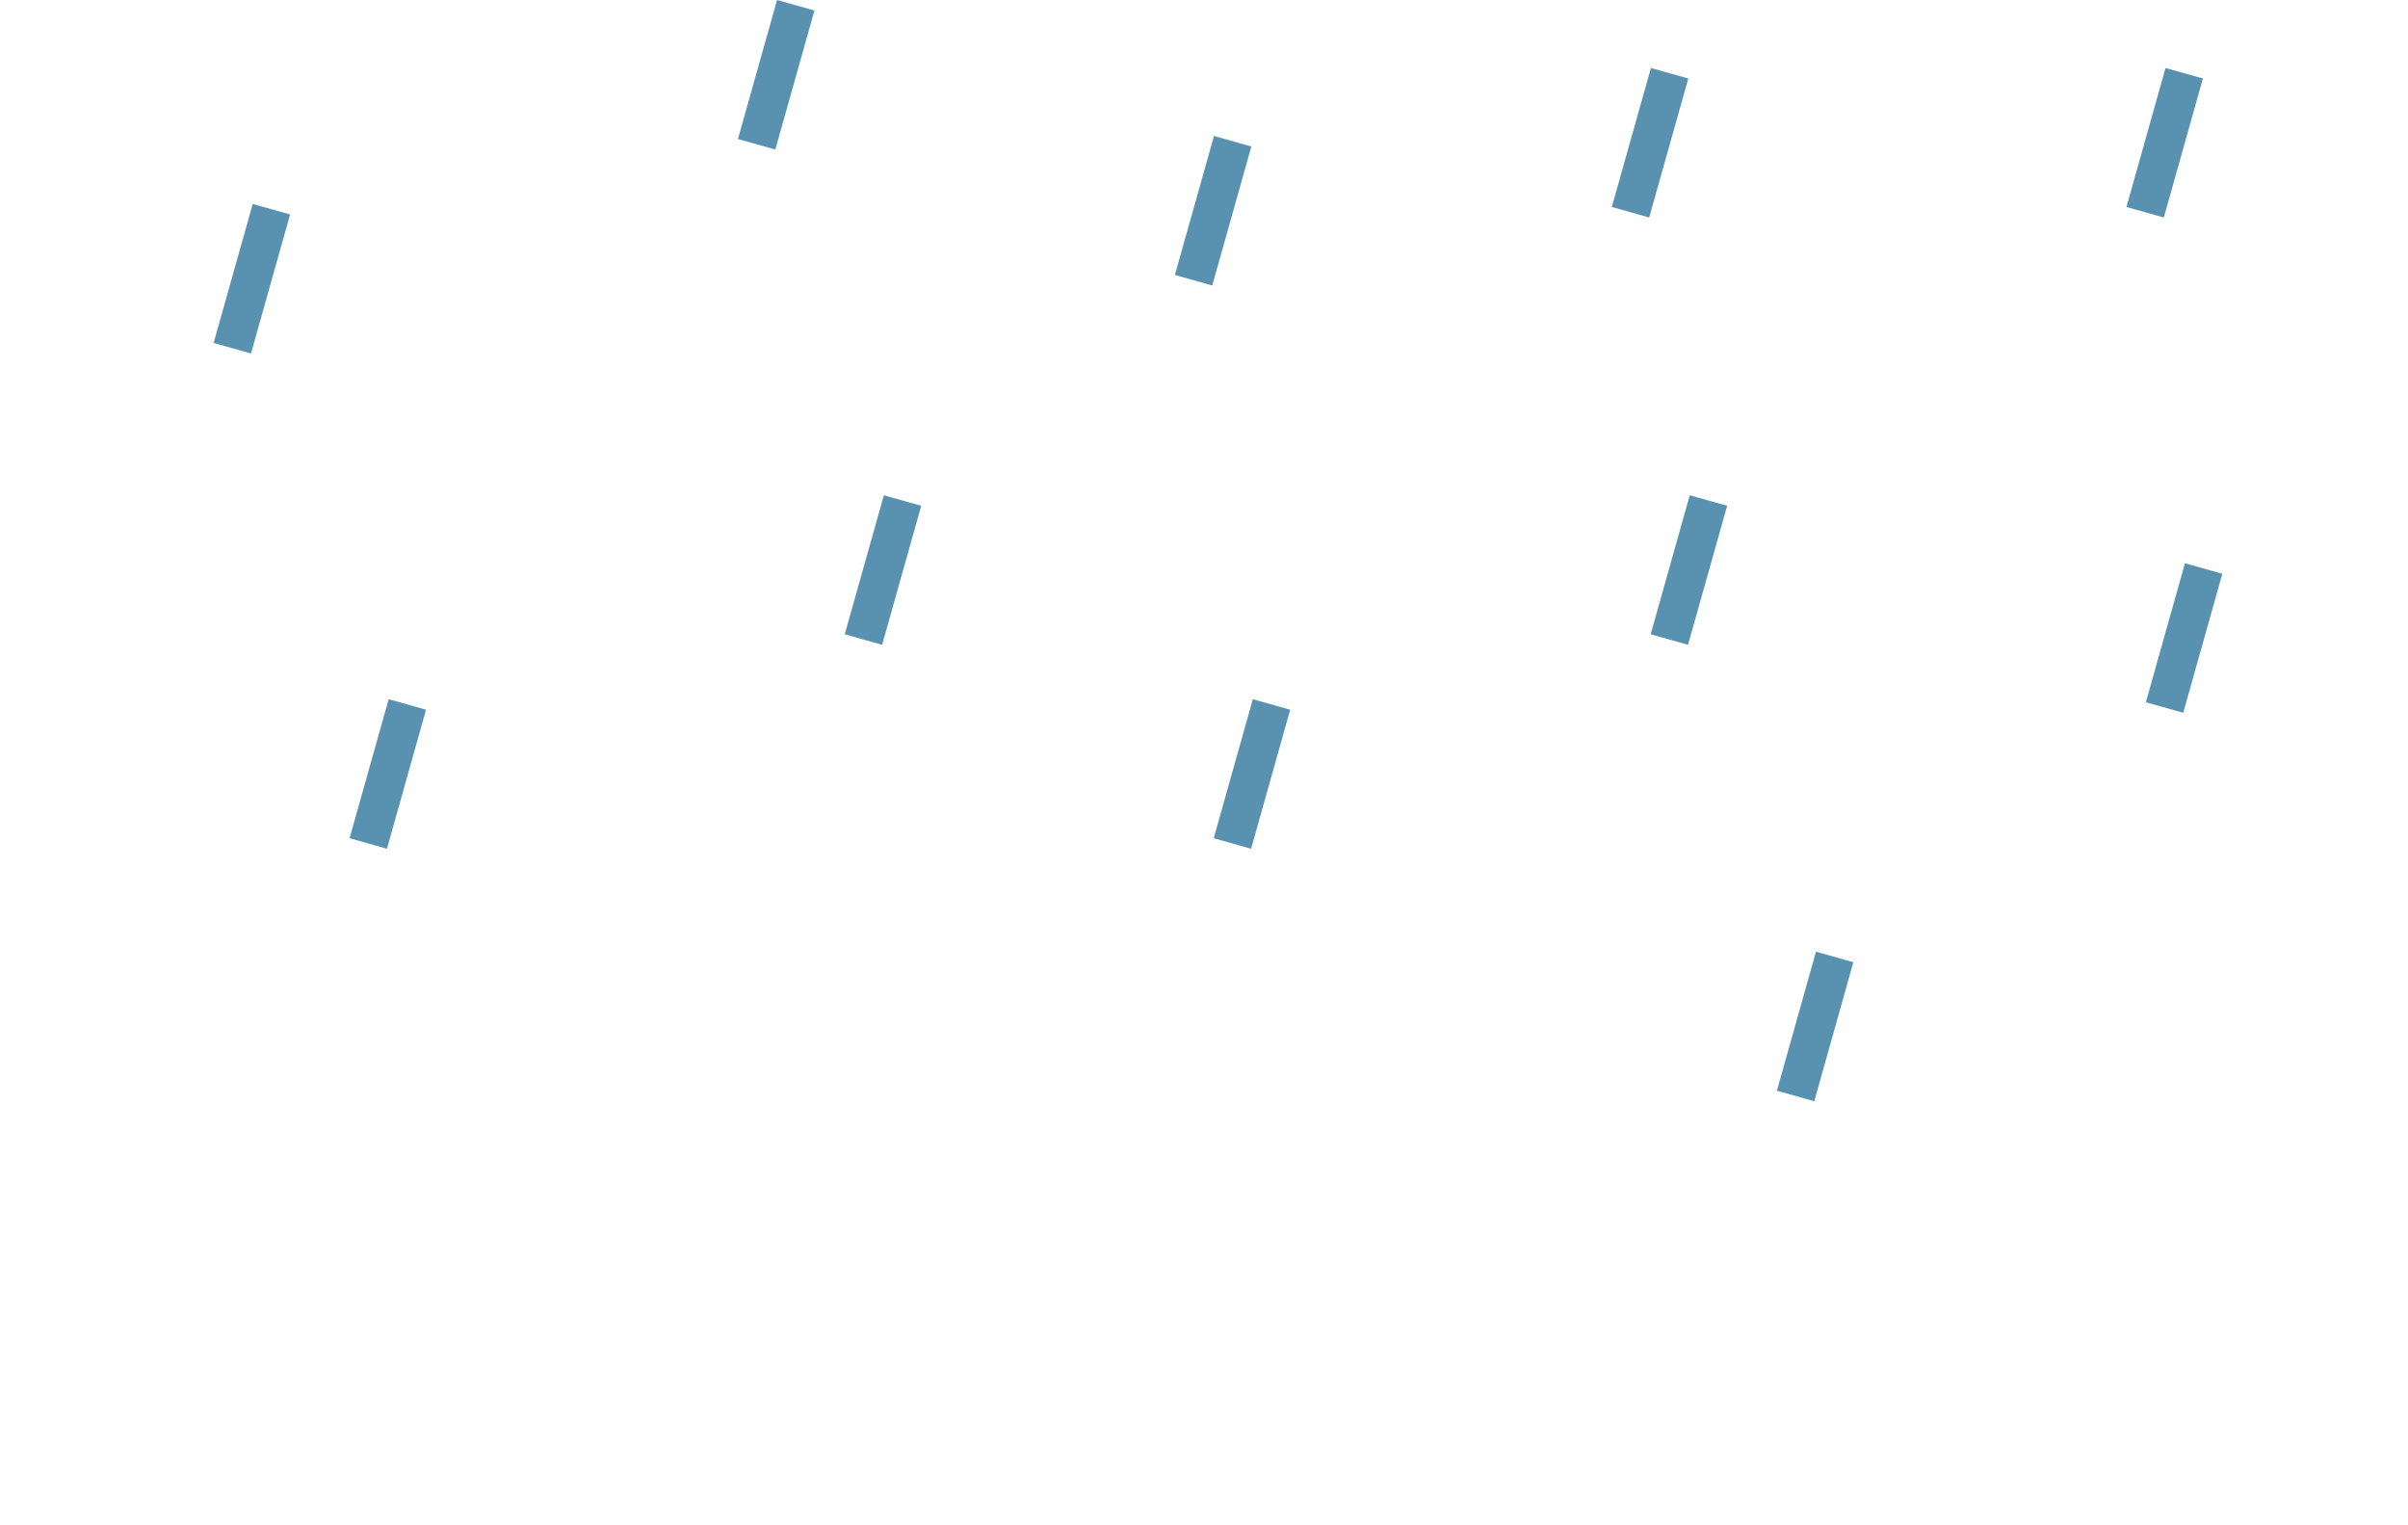
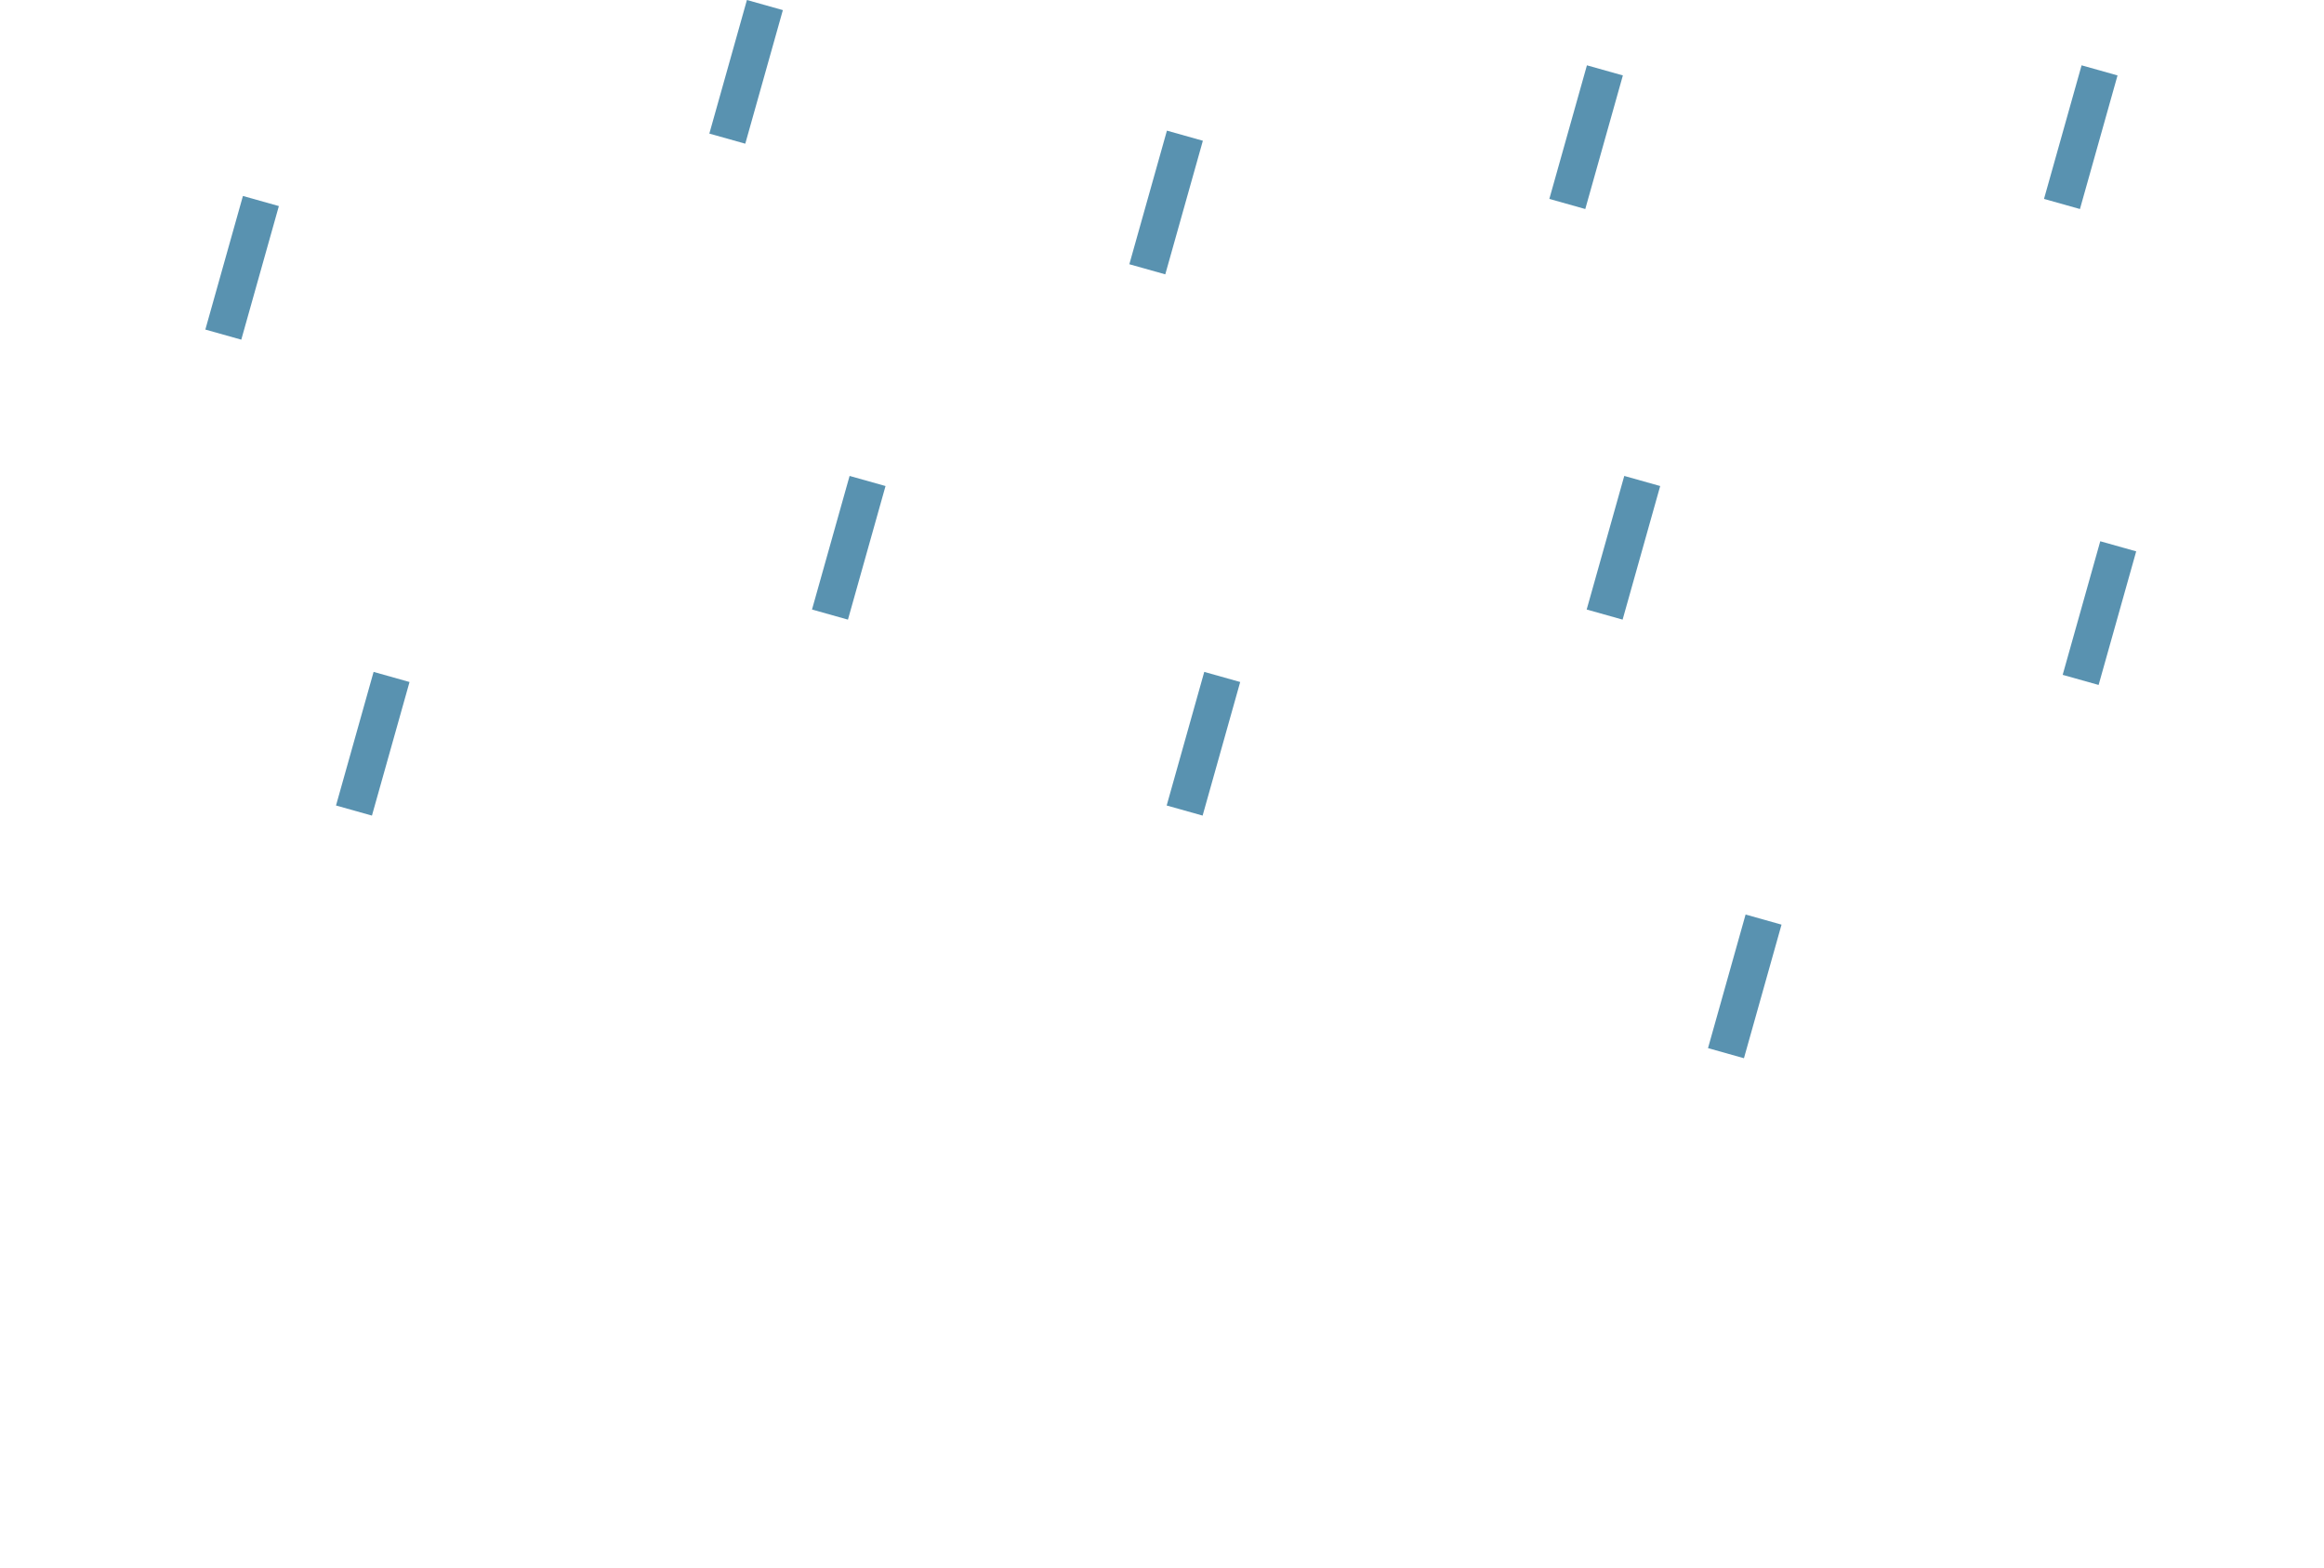
- <svg xmlns="http://www.w3.org/2000/svg" width="248" height="157" viewBox="0 0 248 157" fill="none">
+ <svg xmlns="http://www.w3.org/2000/svg" width="249" height="168" viewBox="0 0 249 168" fill="none">
  <line x1="81.953" y1="0.541" x2="77.926" y2="14.857" stroke="#5992B0" stroke-width="4" />
  <line x1="27.953" y1="21.541" x2="23.926" y2="35.857" stroke="#5992B0" stroke-width="4" />
  <line x1="126.953" y1="14.541" x2="122.926" y2="28.857" stroke="#5992B0" stroke-width="4" />
  <line x1="92.953" y1="51.541" x2="88.926" y2="65.857" stroke="#5992B0" stroke-width="4" />
  <line x1="188.953" y1="98.541" x2="184.926" y2="112.857" stroke="#5992B0" stroke-width="4" />
  <line x1="41.953" y1="72.541" x2="37.926" y2="86.857" stroke="#5992B0" stroke-width="4" />
  <line x1="130.953" y1="72.541" x2="126.926" y2="86.857" stroke="#5992B0" stroke-width="4" />
  <line x1="171.953" y1="7.541" x2="167.926" y2="21.857" stroke="#5992B0" stroke-width="4" />
  <line x1="226.953" y1="58.541" x2="222.926" y2="72.857" stroke="#5992B0" stroke-width="4" />
  <line x1="175.953" y1="51.541" x2="171.926" y2="65.857" stroke="#5992B0" stroke-width="4" />
  <line x1="224.953" y1="7.541" x2="220.926" y2="21.857" stroke="#5992B0" stroke-width="4" />
</svg>
